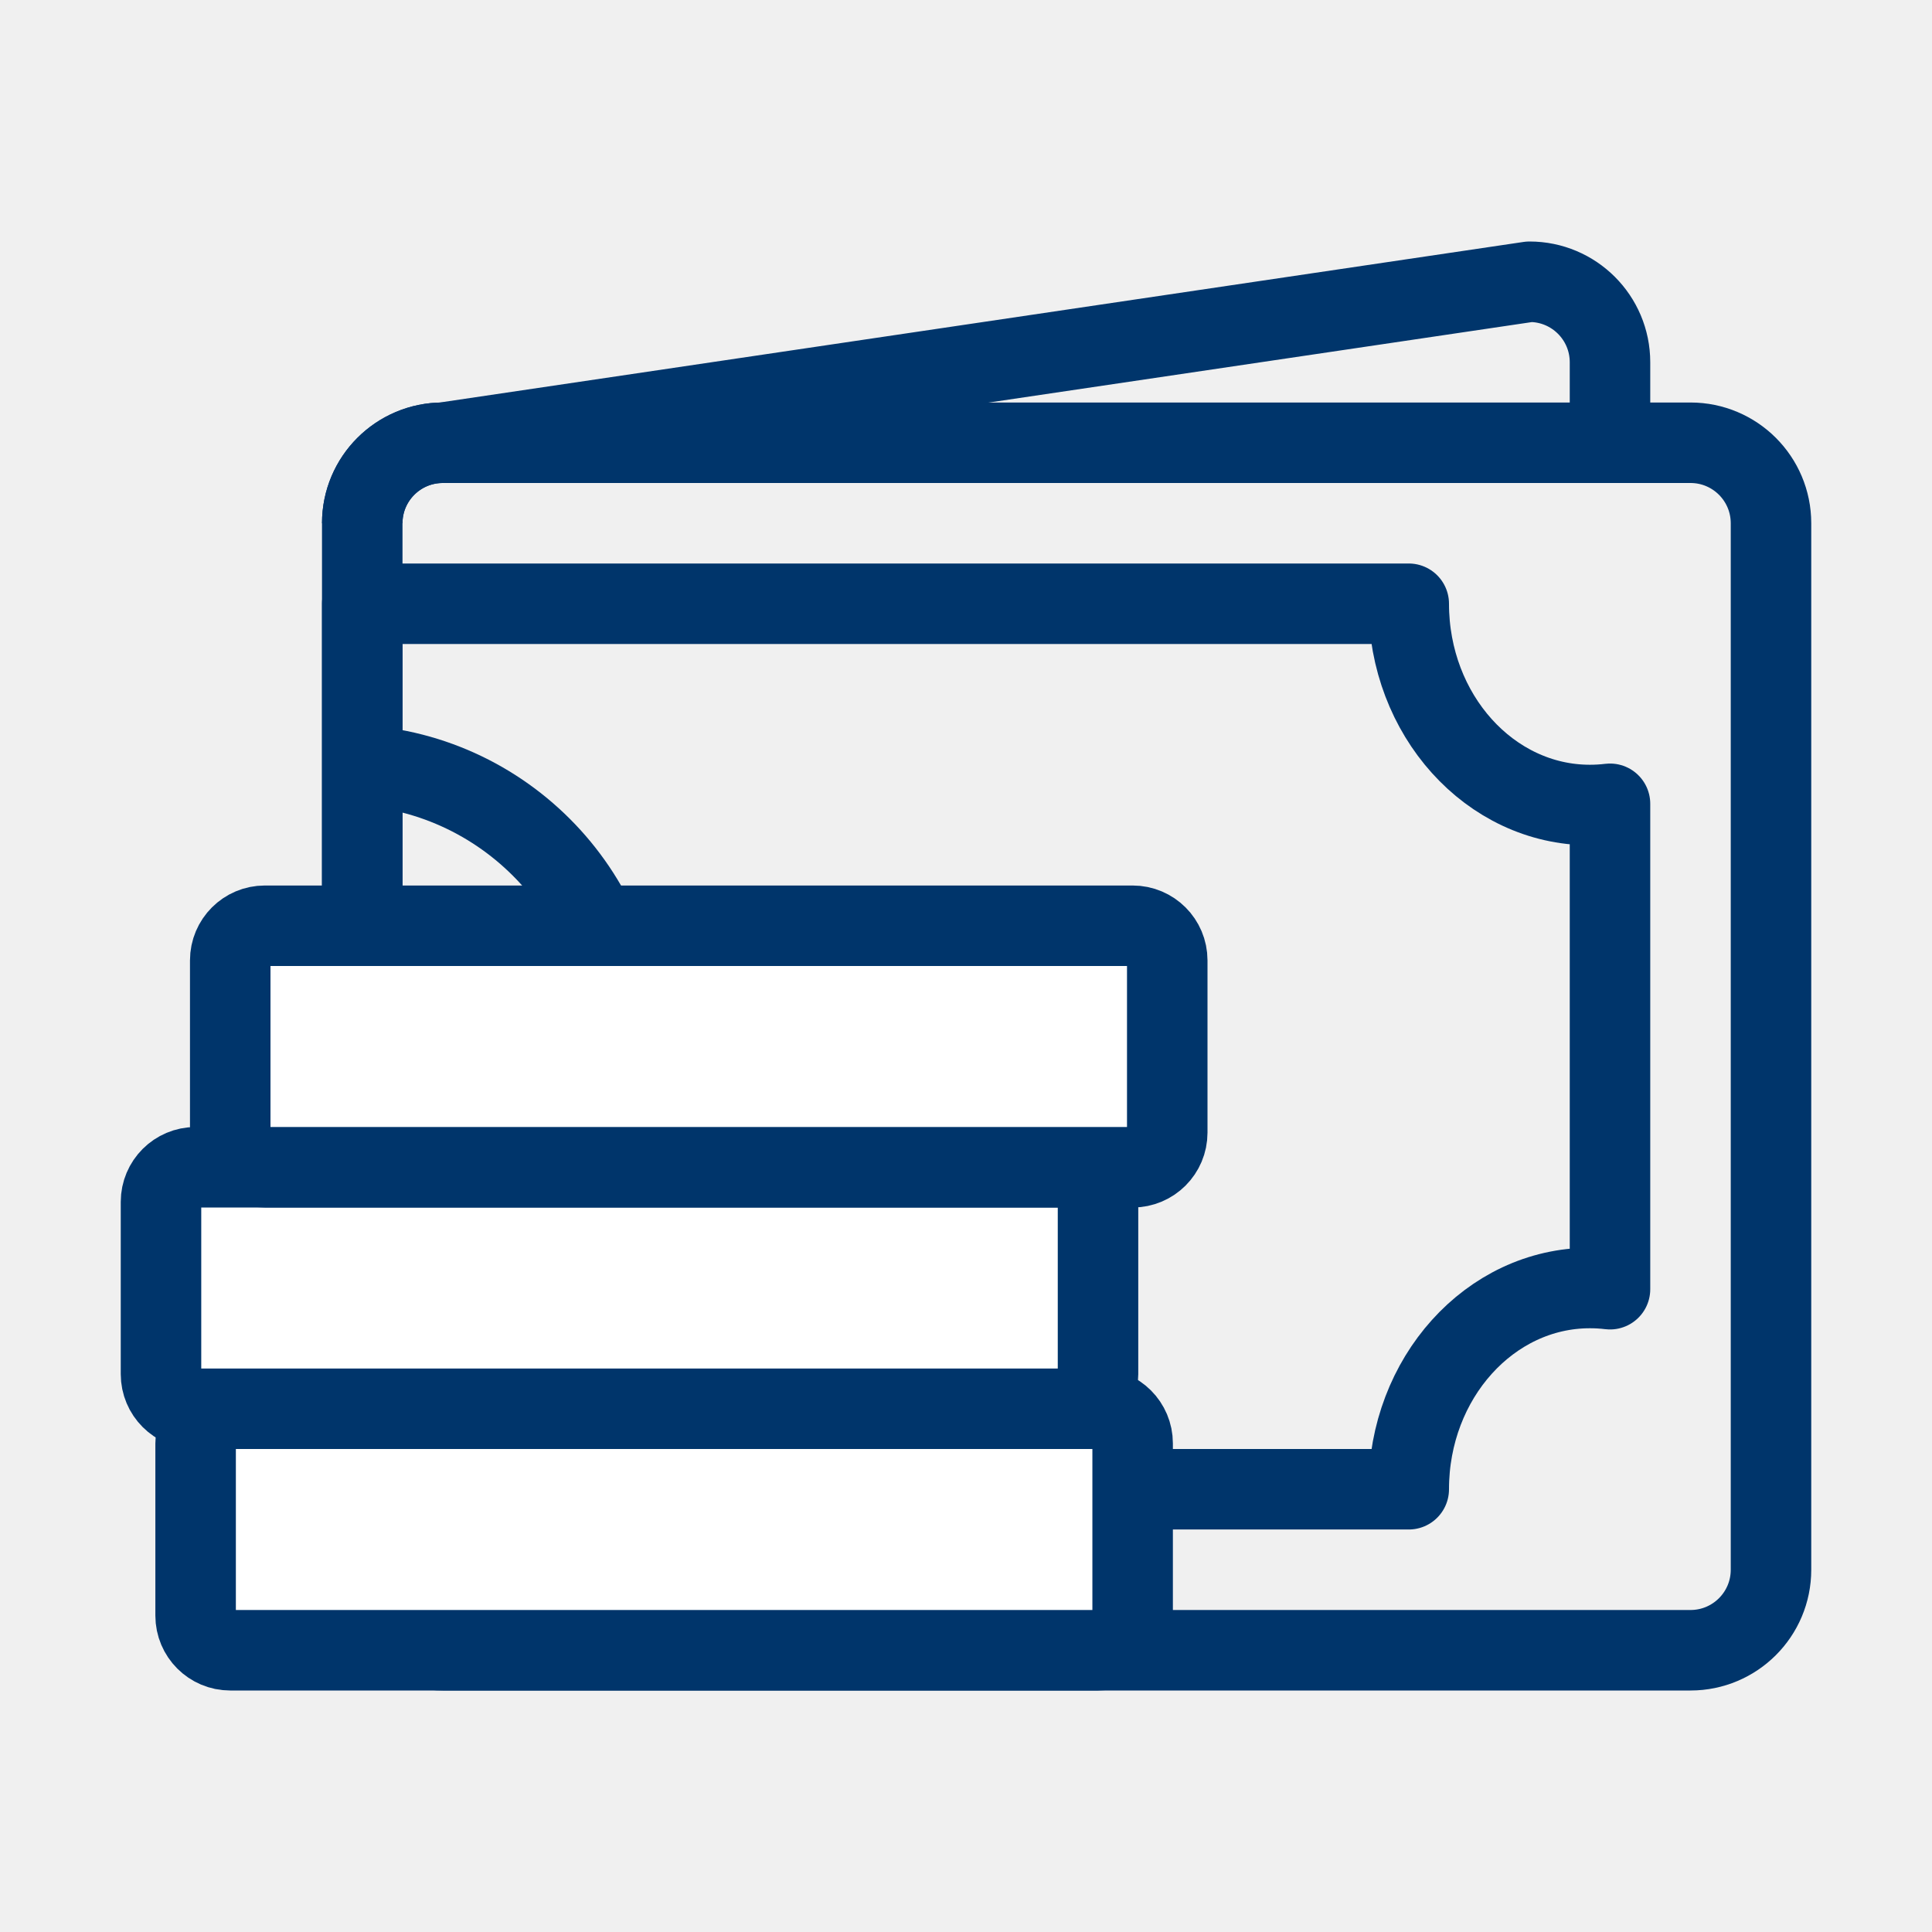
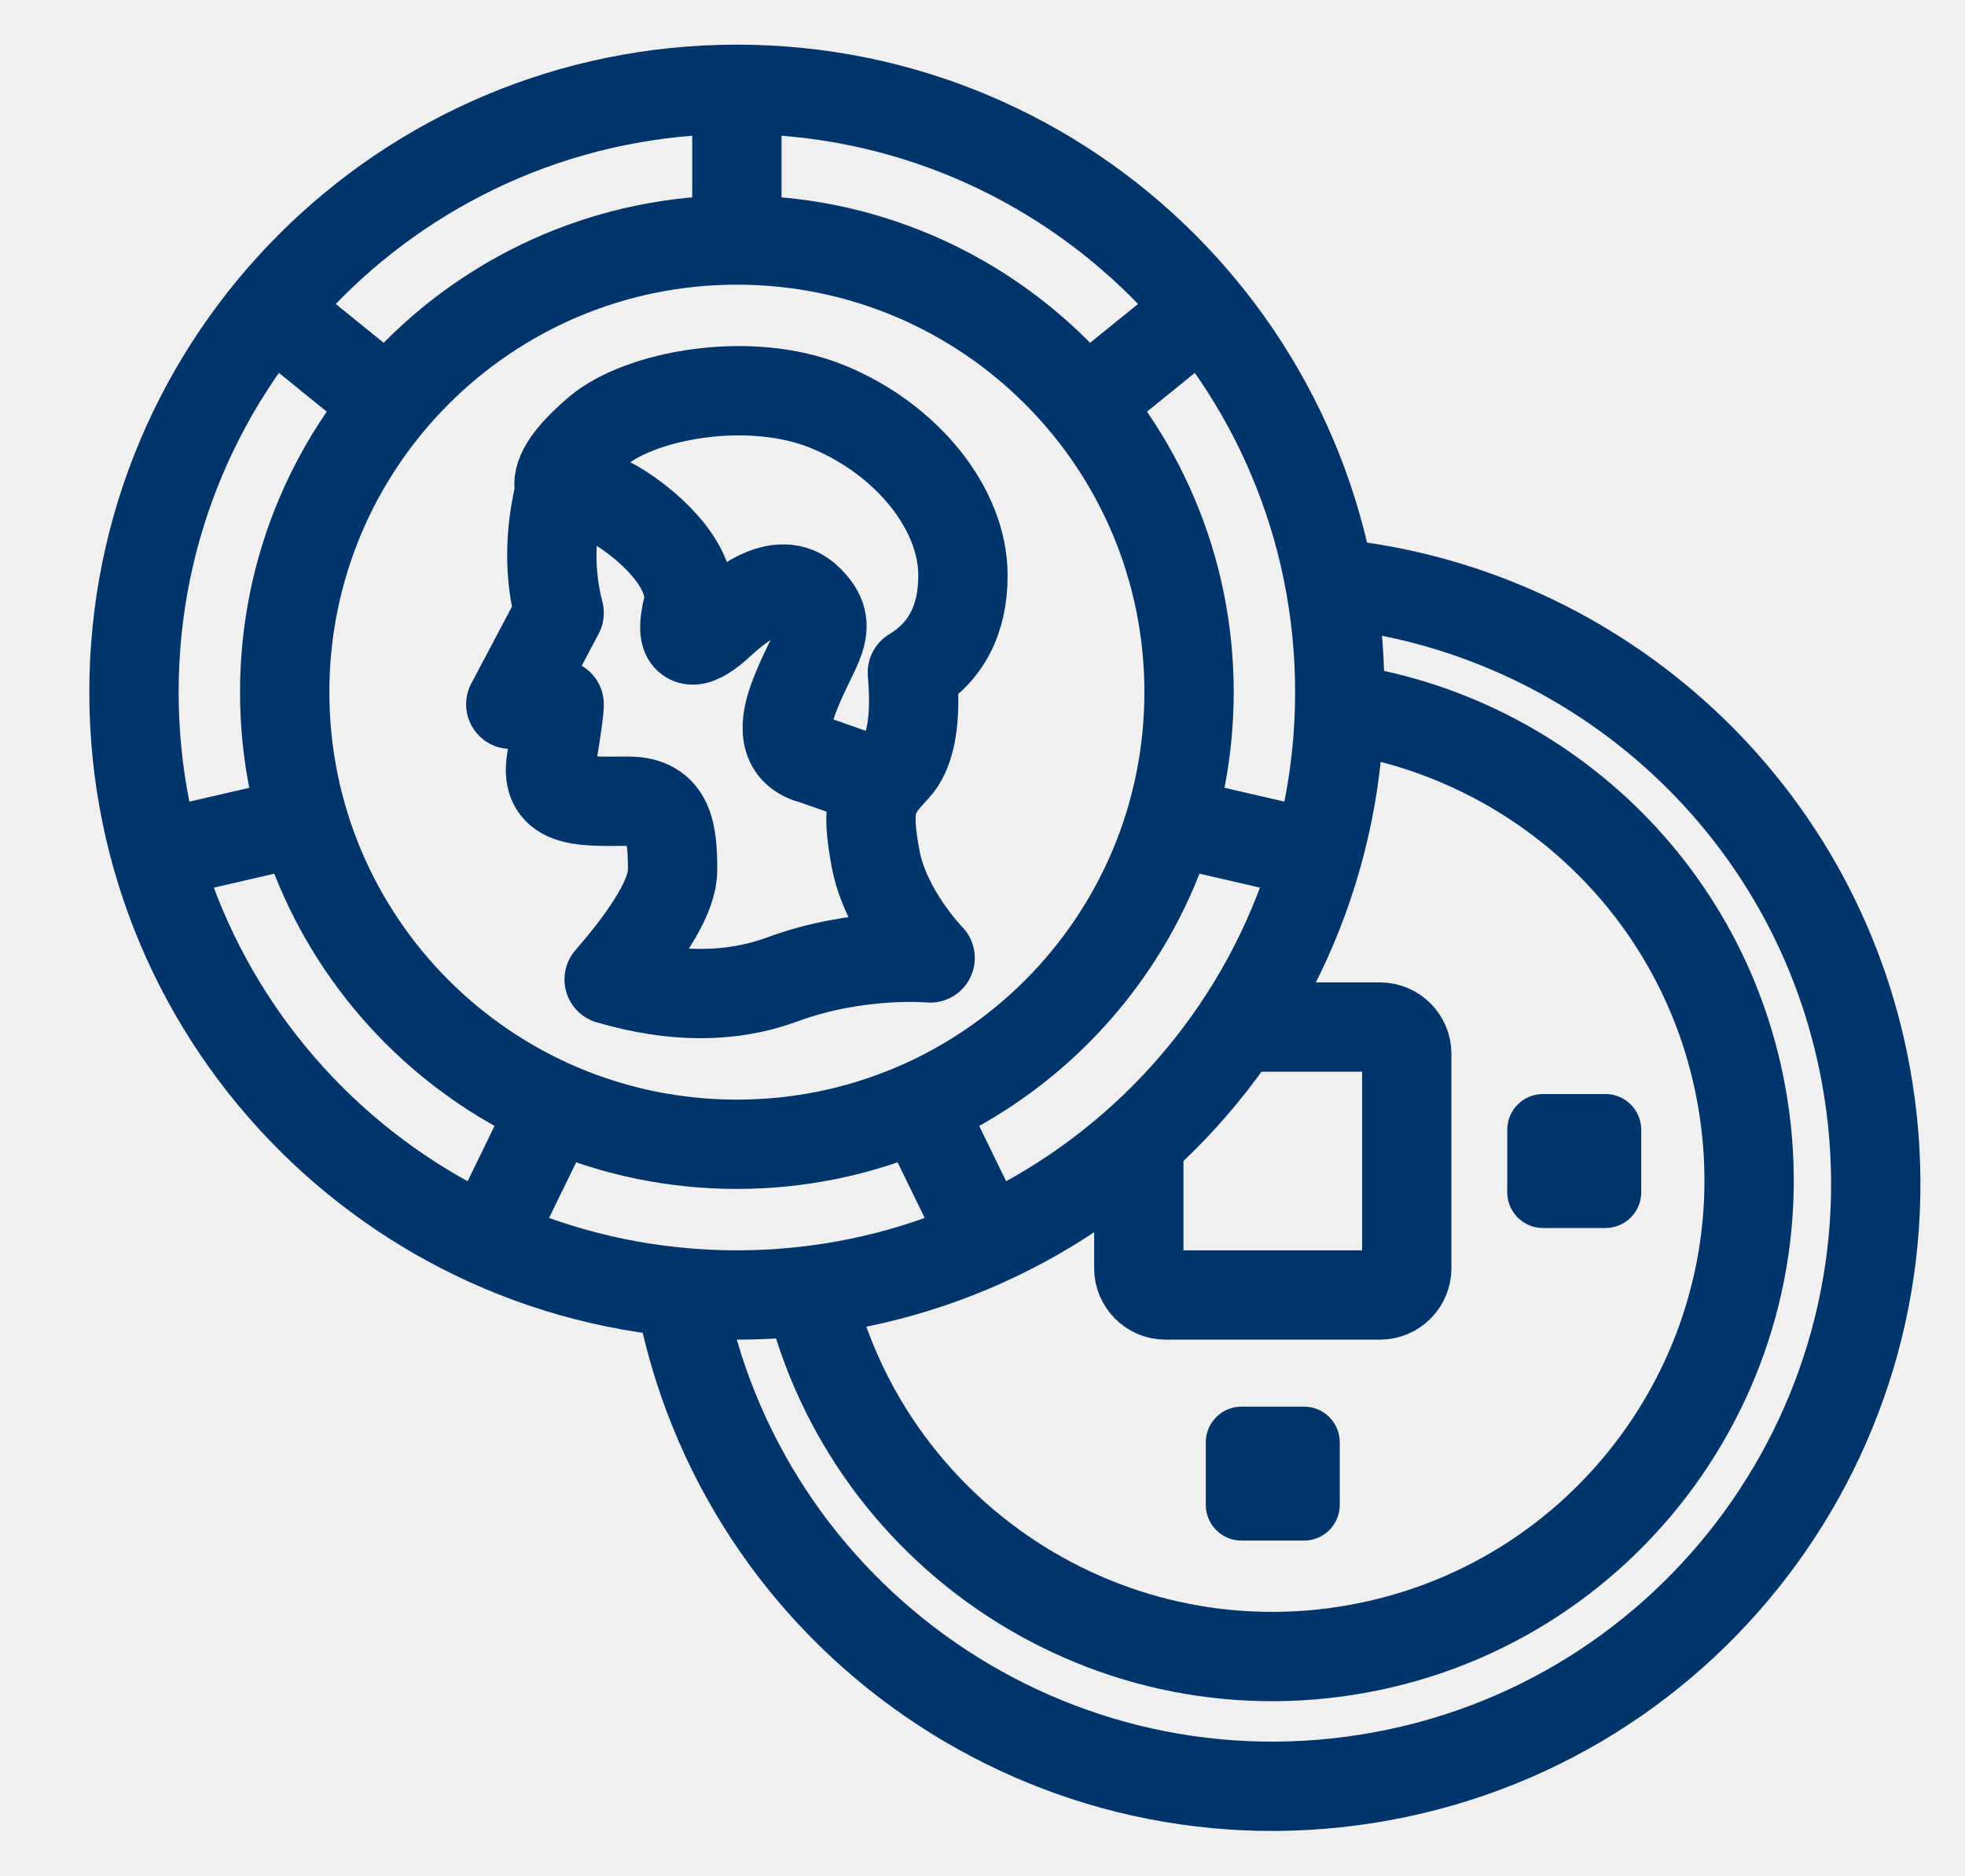
- <svg xmlns="http://www.w3.org/2000/svg" width="48" height="48" viewBox="0 0 48 48">
-   <g fill="none" fill-rule="evenodd" stroke="#00356B" stroke-width="2">
-     <g transform="translate(8.5 7)">
-       <rect width="35" height="30" x=".5" y="4" stroke-linejoin="round" rx="2" />
-       <path stroke-linejoin="round" d="M.5 6a2 2 0 0 1 2-2l27-4a2 2 0 0 1 2 2v2" />
-       <path d="M0 26a7 7 0 0 0 0-14" />
-       <path stroke-linejoin="round" d="M26.5 8c0 2.761 2.015 5 4.5 5 .17 0 .336-.01.5-.03v12.06A4.1 4.1 0 0 0 31 25c-2.485 0-4.5 2.239-4.5 5H.5V8h26z" />
-     </g>
-     <g fill="#FFF" stroke-linejoin="round" transform="translate(4 23)">
-       <rect width="23.28" height="6" x=".86" y="12" rx=".86" />
-       <rect width="23.28" height="6" y="6" rx=".86" />
-       <rect width="23.28" height="6" x="1.72" rx=".86" />
+ <svg xmlns="http://www.w3.org/2000/svg" width="44px" height="42px" viewBox="0 0 44 42" version="1.1">
+   <g id="icons/numismatics" stroke="none" stroke-width="1" fill="none" fill-rule="evenodd">
+     <g id="Group-25-Copy-3" transform="translate(3, 2)">
+       <circle id="Oval-Copy-67" stroke="#00356B" stroke-width="2" cx="13.5" cy="13.5" r="10.125" />
+       <circle id="Oval-Copy-68" stroke="#00356B" stroke-width="2" cx="13.5" cy="13.5" r="13.5" />
+       <path d="M25.32,38.211 C32.776,38.211 38.82,32.167 38.82,24.711 C38.82,17.255 32.776,11.211 25.32,11.211 C19.032,11.211 13.749,15.509 12.247,21.328" id="Oval-Copy-71" stroke="#00356B" stroke-width="2" transform="translate(25.5334, 24.7111) rotate(81) translate(-25.5334, -24.7111)" />
+       <path d="M25.353,35.262 C31.245,35.262 36.022,30.485 36.022,24.593 C36.022,18.701 31.245,13.924 25.353,13.924 C20.384,13.924 16.208,17.321 15.022,21.919" id="Oval-Copy-72" stroke="#00356B" stroke-width="2" transform="translate(25.5219, 24.5931) rotate(81) translate(-25.5219, -24.5931)" />
+       <line x1="13.5" y1="-2.77902701e-14" x2="13.5" y2="2.812" id="Path-19-Copy" stroke="#00356B" stroke-width="2" />
+       <line x1="22.625" y1="4.291" x2="22.625" y2="7.666" id="Path-19-Copy-2" stroke="#00356B" stroke-width="2" transform="translate(22.6254, 5.979) rotate(51) translate(-22.6254, -5.979)" />
+       <line x1="24.764" y1="15.061" x2="24.764" y2="18.436" id="Path-19-Copy-3" stroke="#00356B" stroke-width="2" transform="translate(24.7644, 16.7485) rotate(103) translate(-24.7644, -16.7485)" />
+       <line x1="18.316" y1="22.557" x2="18.316" y2="25.932" id="Path-19-Copy-4" stroke="#00356B" stroke-width="2" transform="translate(18.3159, 24.2444) rotate(154) translate(-18.3159, -24.2444)" />
+       <line x1="8.684" y1="22.557" x2="8.684" y2="25.932" id="Path-19-Copy-5" stroke="#00356B" stroke-width="2" transform="translate(8.6841, 24.2444) rotate(206) translate(-8.6841, -24.2444)" />
+       <line x1="2.236" y1="15.061" x2="2.236" y2="18.436" id="Path-19-Copy-6" stroke="#00356B" stroke-width="2" transform="translate(2.2356, 16.7485) rotate(257) translate(-2.2356, -16.7485)" />
+       <line x1="4.375" y1="4.291" x2="4.375" y2="7.666" id="Path-19-Copy-7" stroke="#00356B" stroke-width="2" transform="translate(4.3746, 5.979) rotate(309) translate(-4.3746, -5.979)" />
+       <g id="Group-3-Copy-2" transform="translate(8.4375, 6.75)" stroke="#00356B" stroke-width="2">
+         <path d="M1.083,2.16 C1.041,1.846 1.33,1.426 1.952,0.899 C2.884,0.109 5.321,-0.366 7.092,0.356 C8.862,1.077 10.125,2.641 10.125,4.134 C10.125,5.129 9.747,5.854 8.992,6.309 C9.085,7.376 8.957,8.094 8.608,8.465 C8.085,9.02 7.943,9.26 8.167,10.472 C8.39,11.684 9.39,12.703 9.39,12.703 C9.39,12.703 7.794,12.552 6.078,13.184 C4.934,13.605 3.642,13.605 2.202,13.184 C3.149,12.093 3.623,11.277 3.623,10.736 C3.623,9.924 3.563,9.192 2.63,9.192 C1.697,9.192 0.734,9.286 0.909,8.265 C1.025,7.585 1.083,7.171 1.083,7.022 L0,7.022 L1.083,4.976 C0.864,4.141 0.864,3.251 1.083,2.307" id="Path-42" stroke-linejoin="round" />
+         <path d="M8.381,8.828 L6.78,8.265 C6.19,8.117 6.043,7.651 6.338,6.868 C6.78,5.693 7.321,5.318 6.657,4.672 C5.994,4.025 5.02,4.904 4.645,5.248 C4.27,5.591 3.706,5.924 3.961,4.863 C4.216,3.802 2.621,2.641 2.079,2.425 C1.717,2.281 1.246,2.194 0.665,2.165" id="Path-43" />
+       </g>
+       <path d="M24.8,32.5 L26.2,32.5 C26.642,32.5 27,32.142 27,31.7 L27,30.3 C27,29.858 26.642,29.5 26.2,29.5 L24.8,29.5 C24.358,29.5 24,29.858 24,30.3 L24,31.7 C24,32.142 24.358,32.5 24.8,32.5 Z" id="Fill-6-Copy-11" fill="#00356B" />
+       <path d="M31.55,25.5 L32.95,25.5 C33.392,25.5 33.75,25.142 33.75,24.7 L33.75,23.3 C33.75,22.858 33.392,22.5 32.95,22.5 L31.55,22.5 C31.108,22.5 30.75,22.858 30.75,23.3 L30.75,24.7 C30.75,25.142 31.108,25.5 31.55,25.5 Z" id="Fill-5-Copy-11" fill="#00356B" transform="translate(32.25, 24) rotate(-270) translate(-32.25, -24)" />
+       <path d="M24.49,21 L27.9,21 C28.231,21 28.5,21.269 28.5,21.6 L28.5,26.4 C28.5,26.731 28.231,27 27.9,27 L23.1,27 C22.769,27 22.5,26.731 22.5,26.4 L22.5,23.779 L22.5,23.779" id="Rectangle-Copy-37" stroke="#00356B" stroke-width="2" />
    </g>
  </g>
</svg>
